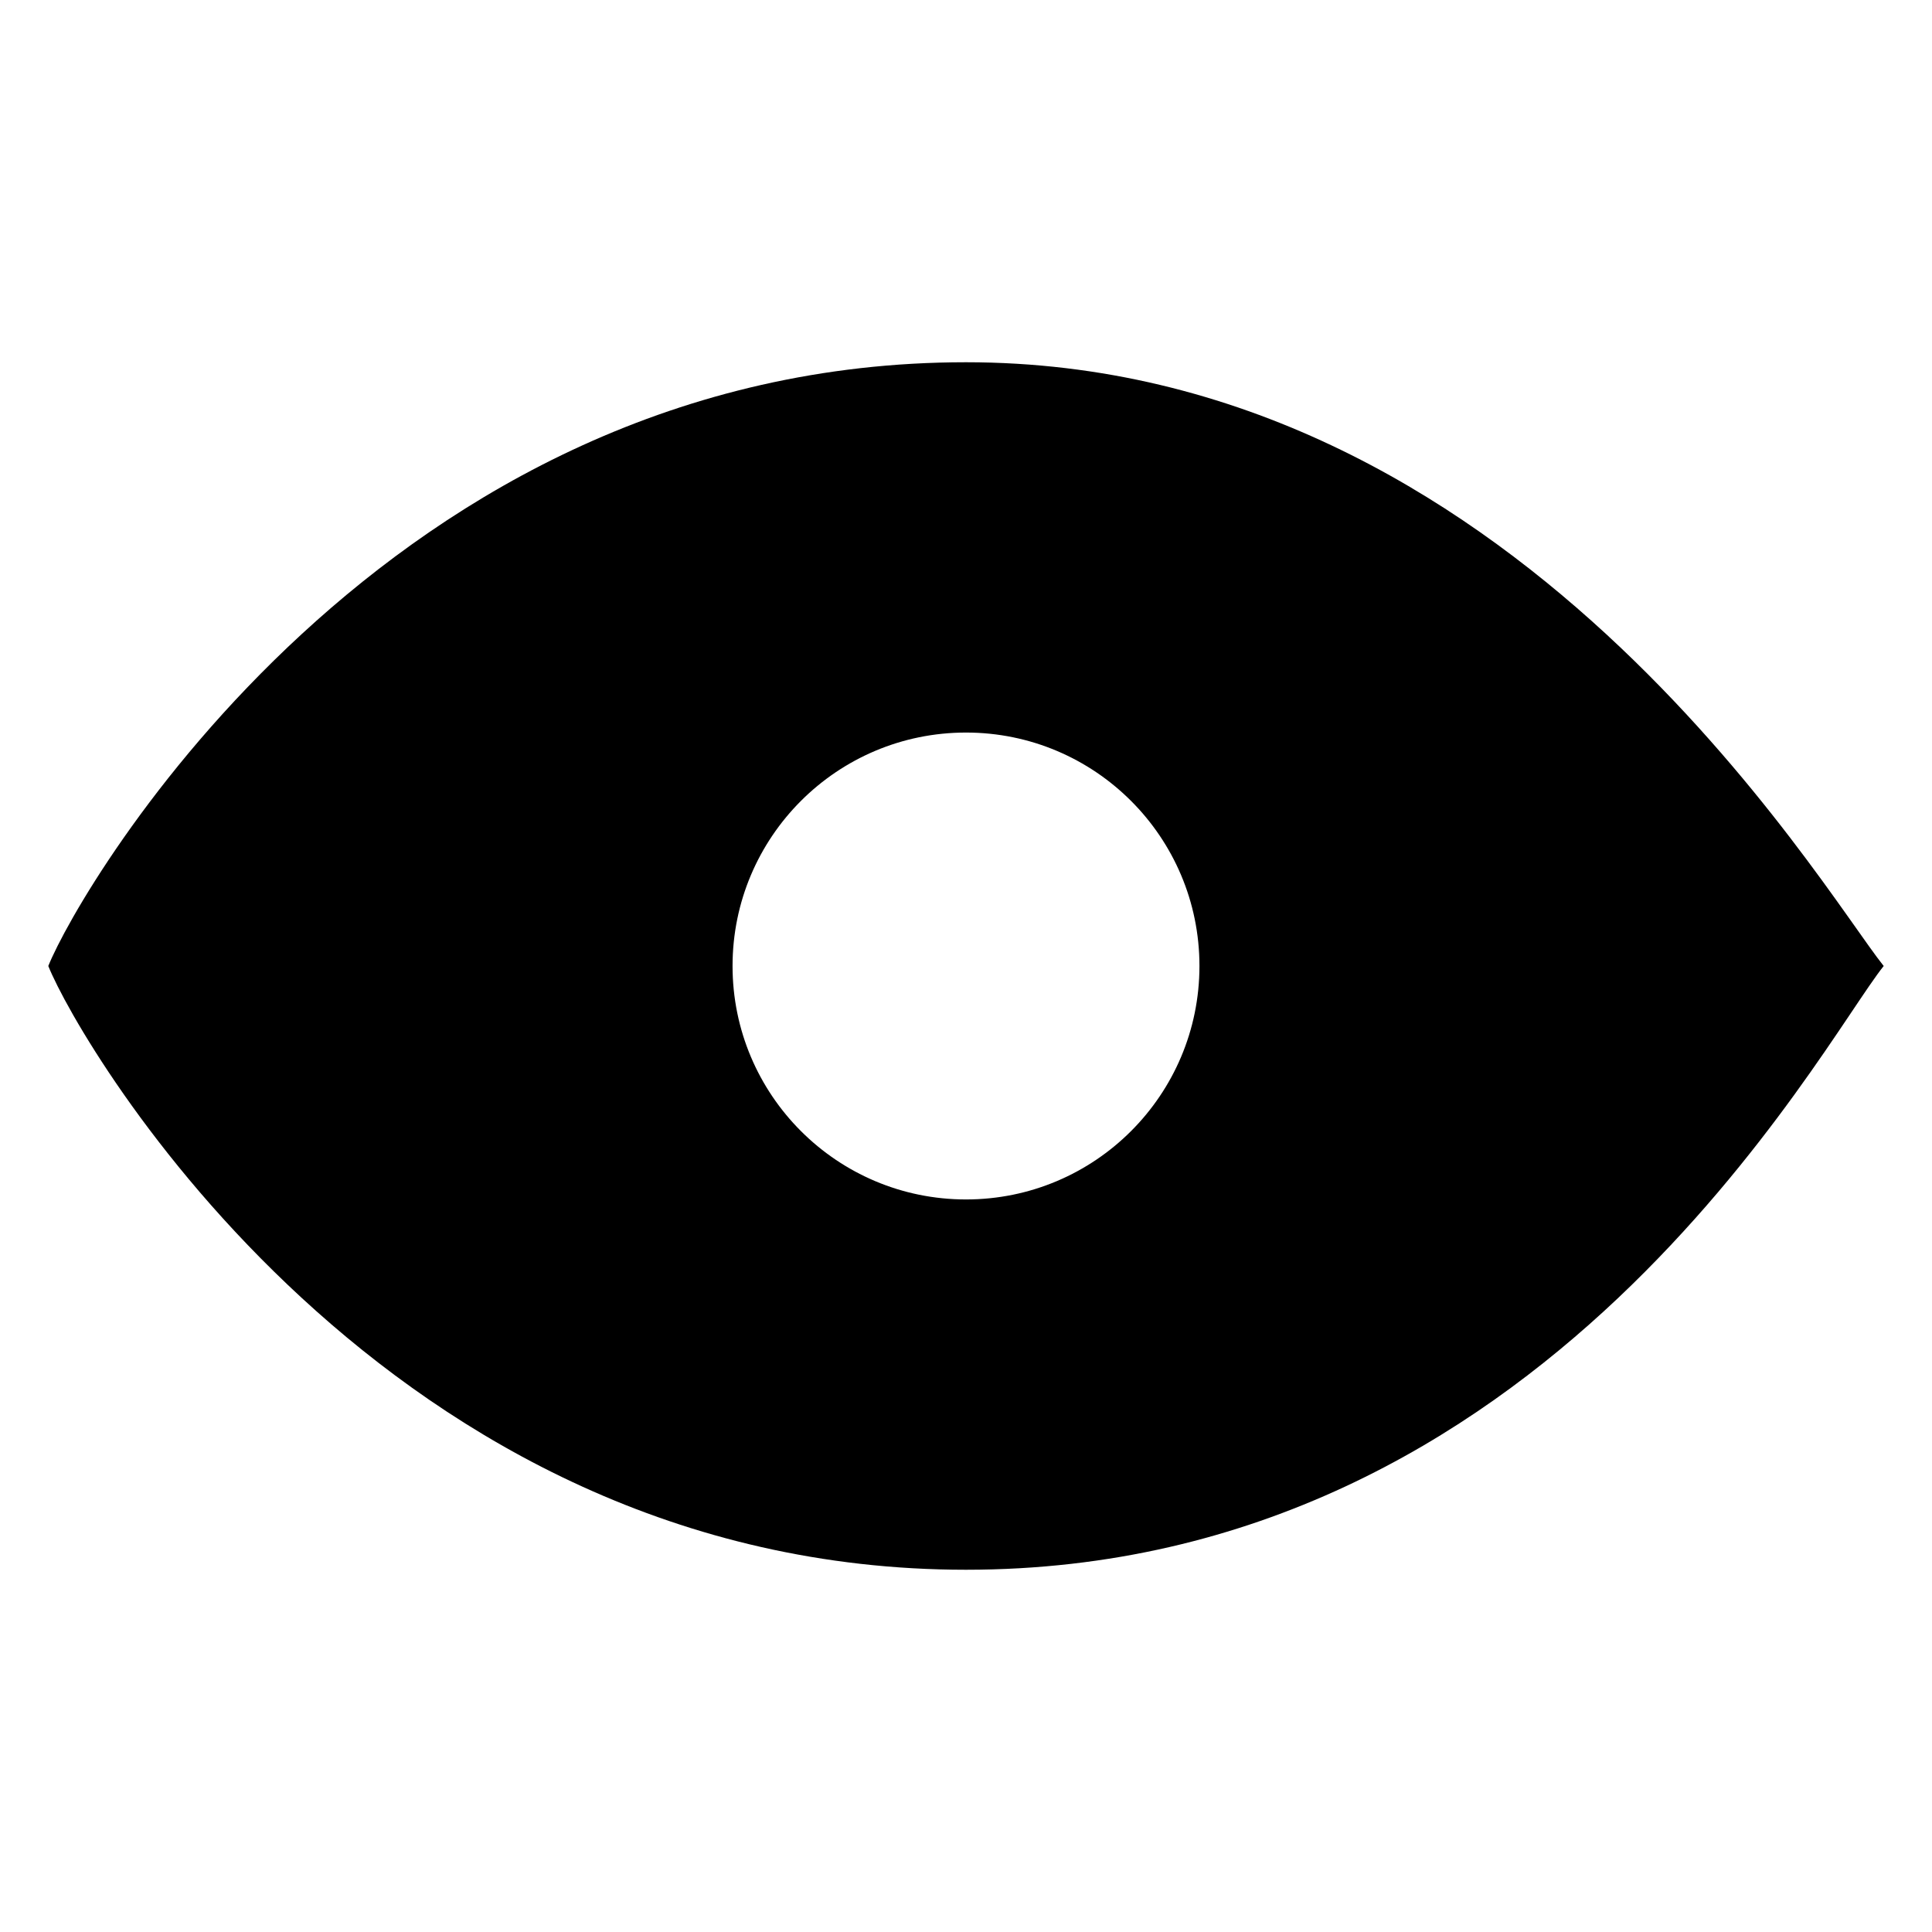
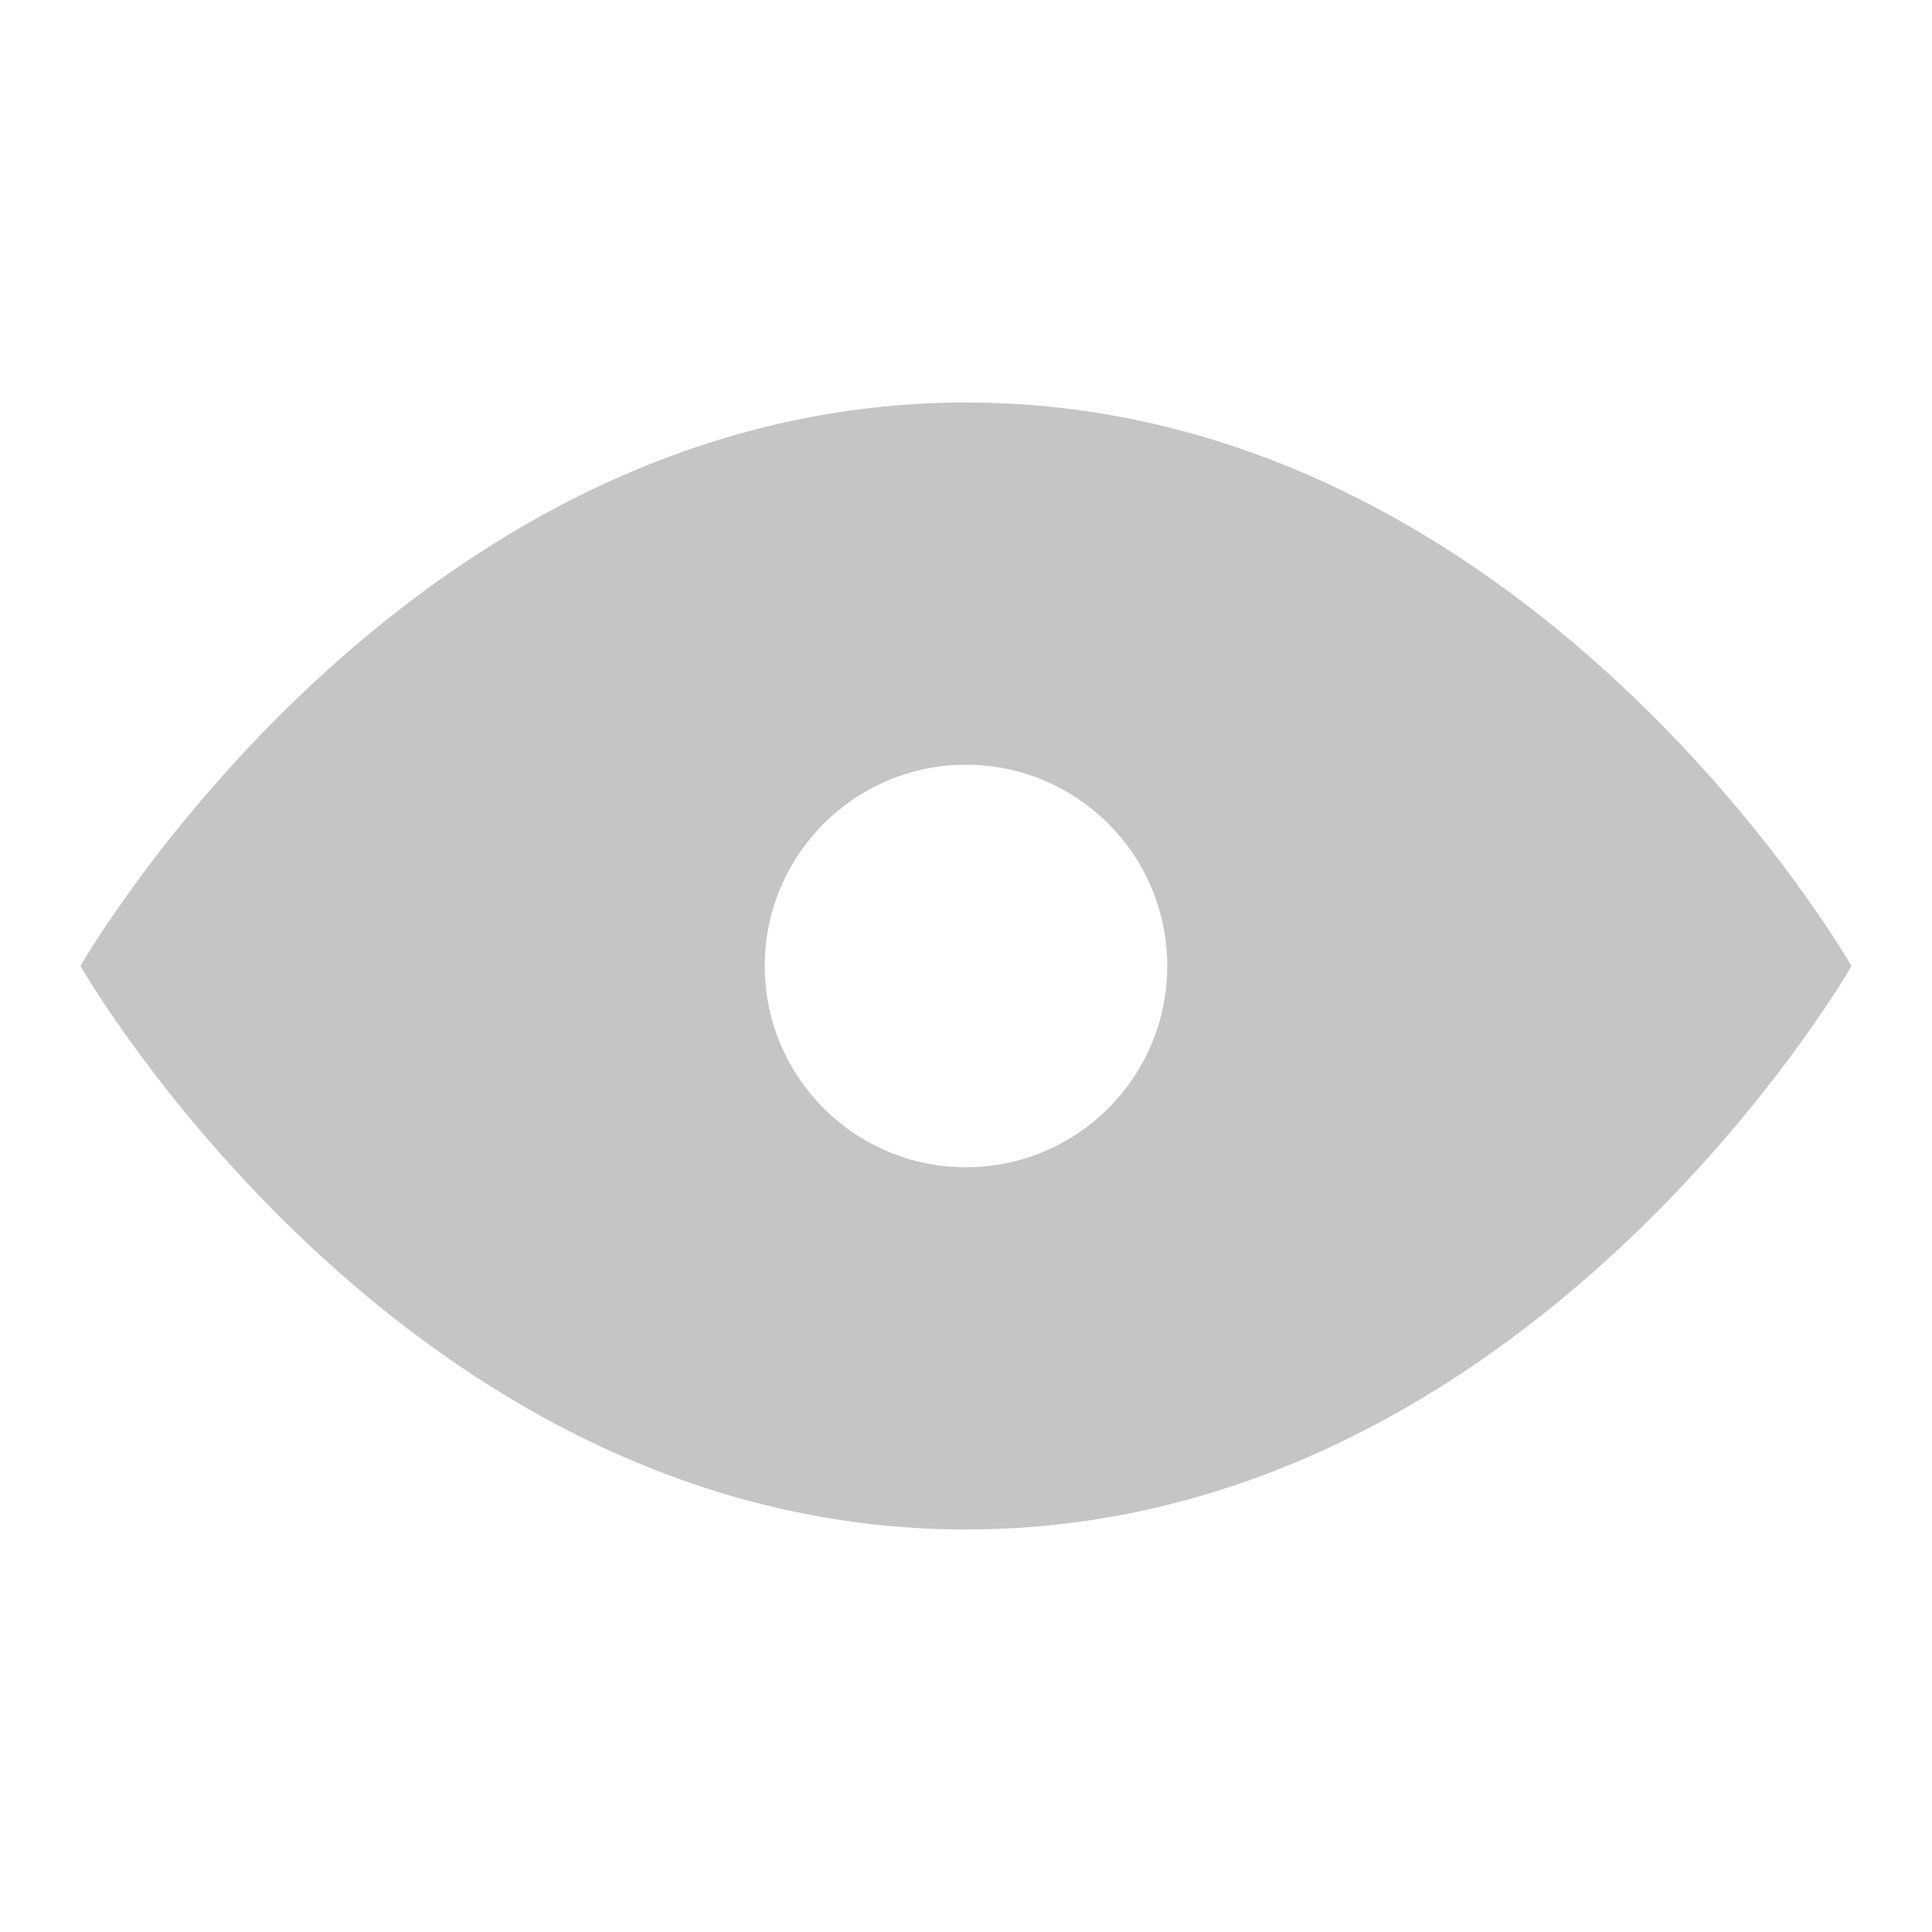
- <svg xmlns="http://www.w3.org/2000/svg" viewBox="0 0 24 24">
-   <path fill="currentColor" fill-rule="evenodd" clip-rule="evenodd" d="M12 4.5C4.8 4.5 1 11 0.6 12c0.4 1 4.2 7.5 11.4 7.5S22.6 13 23.4 12C22.6 11 18.8 4.5 12 4.5Zm0 10.4a2.9 2.9 0 1 0 0-5.8 2.9 2.9 0 0 0 0 5.8Z" />
+ <svg xmlns="http://www.w3.org/2000/svg" height="1em" width="1em" viewBox="0 0 24 24">
+   <path fill="#C5C5C5" fill-rule="evenodd" clip-rule="evenodd" d="M12 5C5 5 1 12 1 12s4 7 11 7 11-7 11-7-4-7-11-7Z M9.5 12a2.5 2.5 0 1 0 5 0 2.5 2.5 0 1 0-5 0Z" />
</svg>
